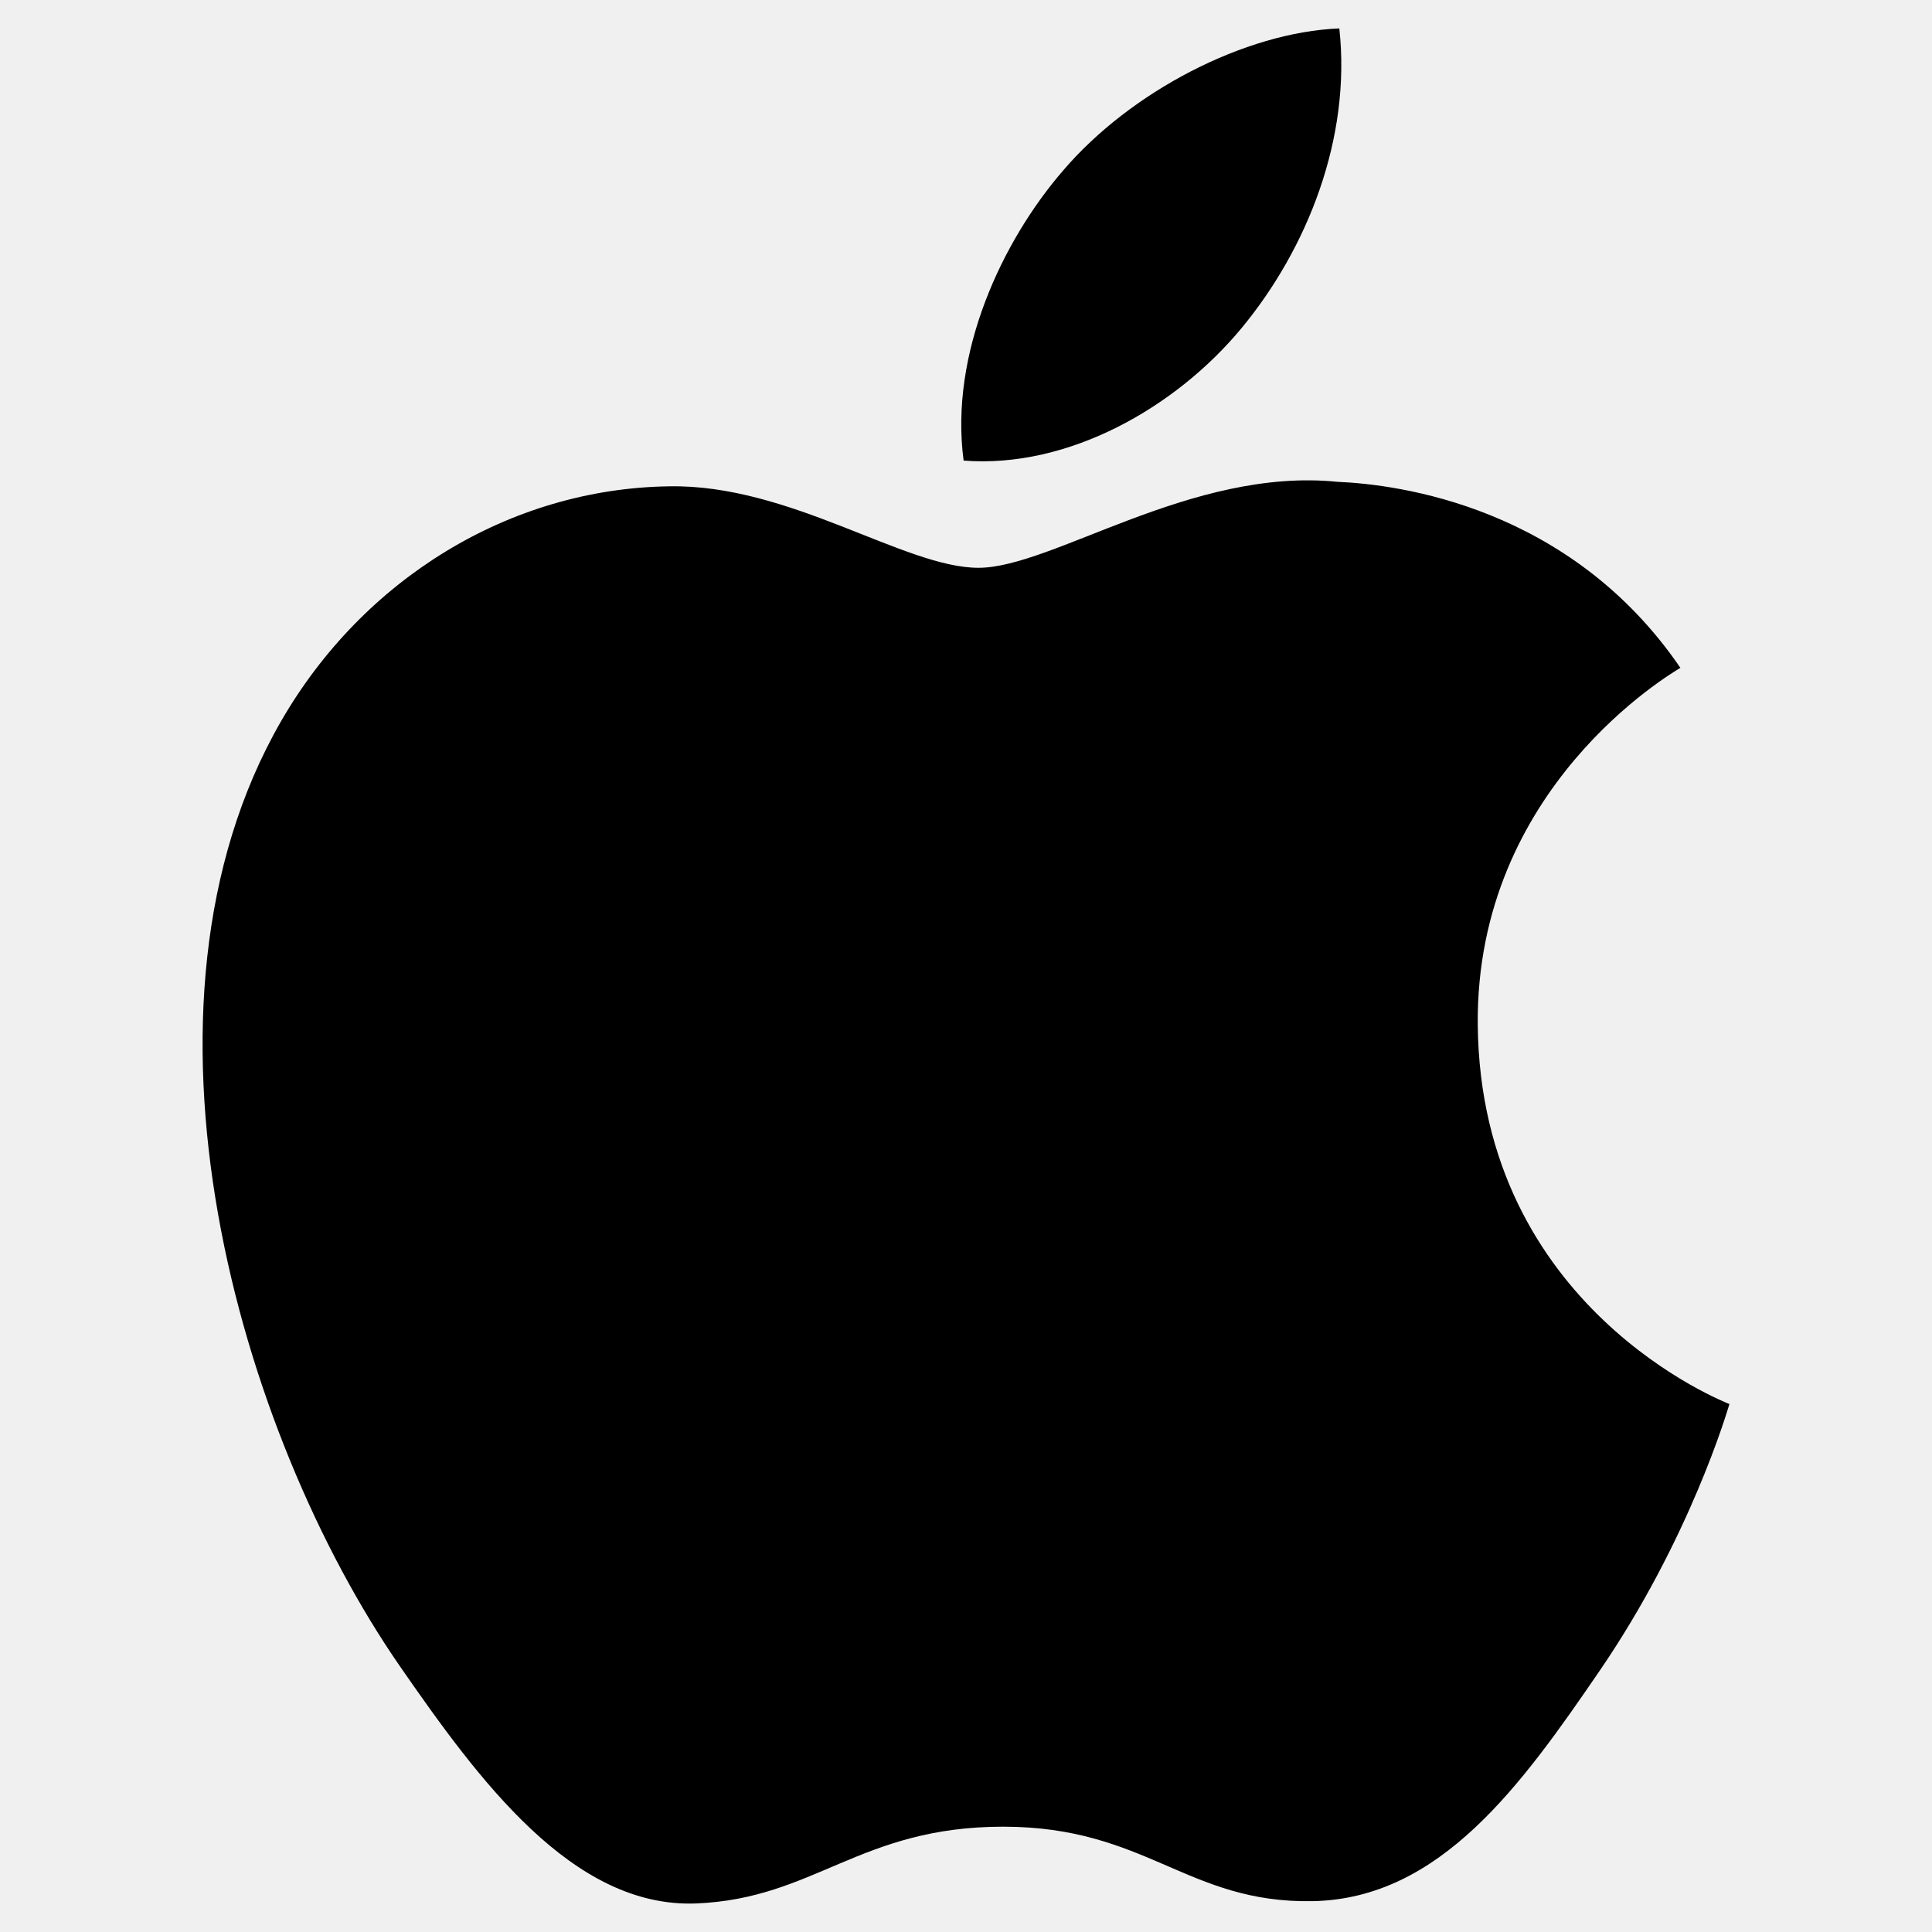
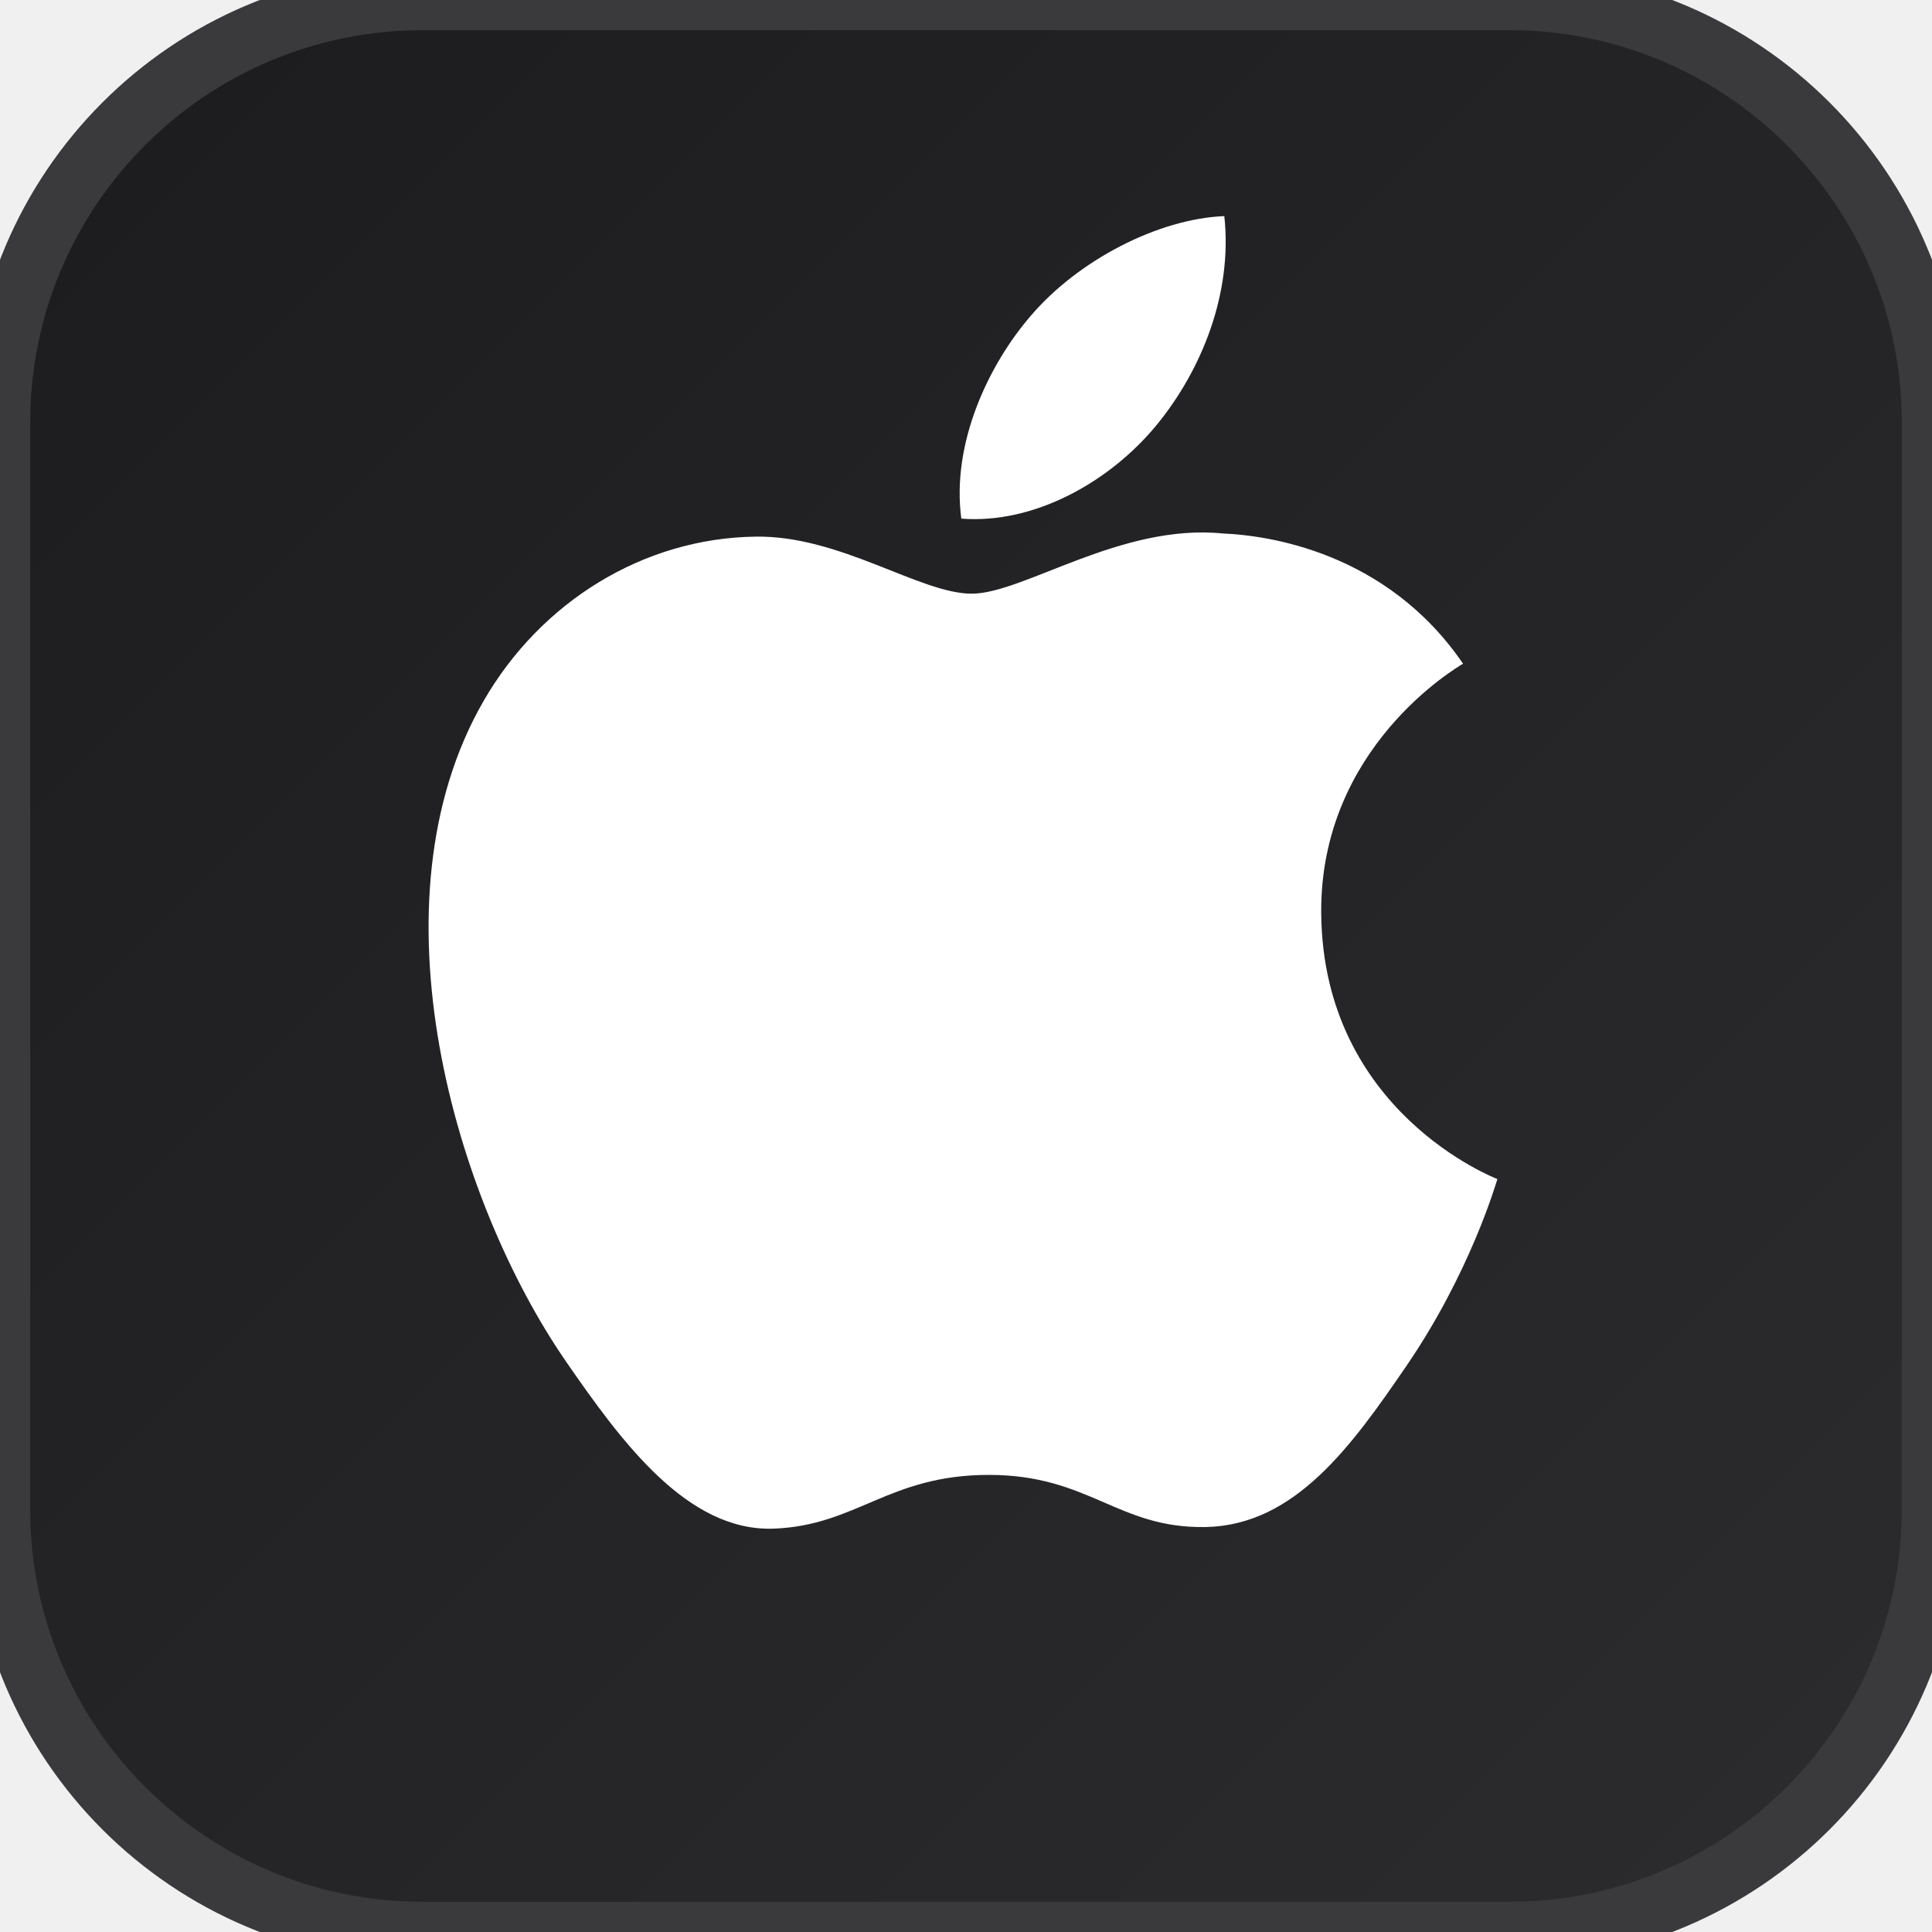
- <svg xmlns="http://www.w3.org/2000/svg" viewBox="0 0 128 128">
-   <path d="M97.905 67.885c.174 18.8 16.494 25.057 16.674 25.137-.138.44-2.607 8.916-8.597 17.669-5.178 7.568-10.553 15.108-19.018 15.266-8.318.152-10.993-4.934-20.504-4.934-9.508 0-12.479 4.776-20.354 5.086-8.172.31-14.395-8.185-19.616-15.724C15.822 94.961 7.669 66.8 18.616 47.791c5.438-9.44 15.158-15.417 25.707-15.571 8.024-.153 15.598 5.398 20.503 5.398 4.902 0 14.106-6.676 23.782-5.696 4.051.169 15.421 1.636 22.722 12.324-.587.365-13.566 7.921-13.425 23.639M82.272 21.719c4.338-5.251 7.258-12.563 6.462-19.836-6.254.251-13.816 4.167-18.301 9.416-4.02 4.647-7.54 12.087-6.591 19.216 6.971.54 14.091-3.542 18.43-8.796" />
+ <svg xmlns="http://www.w3.org/2000/svg" viewBox="0 0 128 128" fill="none">
+   <defs>
+     <linearGradient id="ios-bg" x1="0" y1="0" x2="128" y2="128" gradientUnits="userSpaceOnUse">
+       <stop stop-color="#1C1C1E" />
+       <stop offset="1" stop-color="#2C2C2E" />
+     </linearGradient>
+   </defs>
+   <rect width="128" height="128" rx="28" fill="url(#ios-bg)" stroke="#3A3A3C" stroke-width="4" />
+   <path fill="#FFFFFF" d="M97.905 67.885c.174 18.8 16.494 25.057 16.674 25.137-.138.44-2.607 8.916-8.597 17.669-5.178 7.568-10.553 15.108-19.018 15.266-8.318.152-10.993-4.934-20.504-4.934-9.508 0-12.479 4.776-20.354 5.086-8.172.31-14.395-8.185-19.616-15.724C15.822 94.961 7.669 66.8 18.616 47.791c5.438-9.44 15.158-15.417 25.707-15.571 8.024-.153 15.598 5.398 20.503 5.398 4.902 0 14.106-6.676 23.782-5.696 4.051.169 15.421 1.636 22.722 12.324-.587.365-13.566 7.921-13.425 23.639M82.272 21.719c4.338-5.251 7.258-12.563 6.462-19.836-6.254.251-13.816 4.167-18.301 9.416-4.02 4.647-7.54 12.087-6.591 19.216 6.971.54 14.091-3.542 18.43-8.796" transform="translate(19, 13) scale(0.7)" />
</svg>
